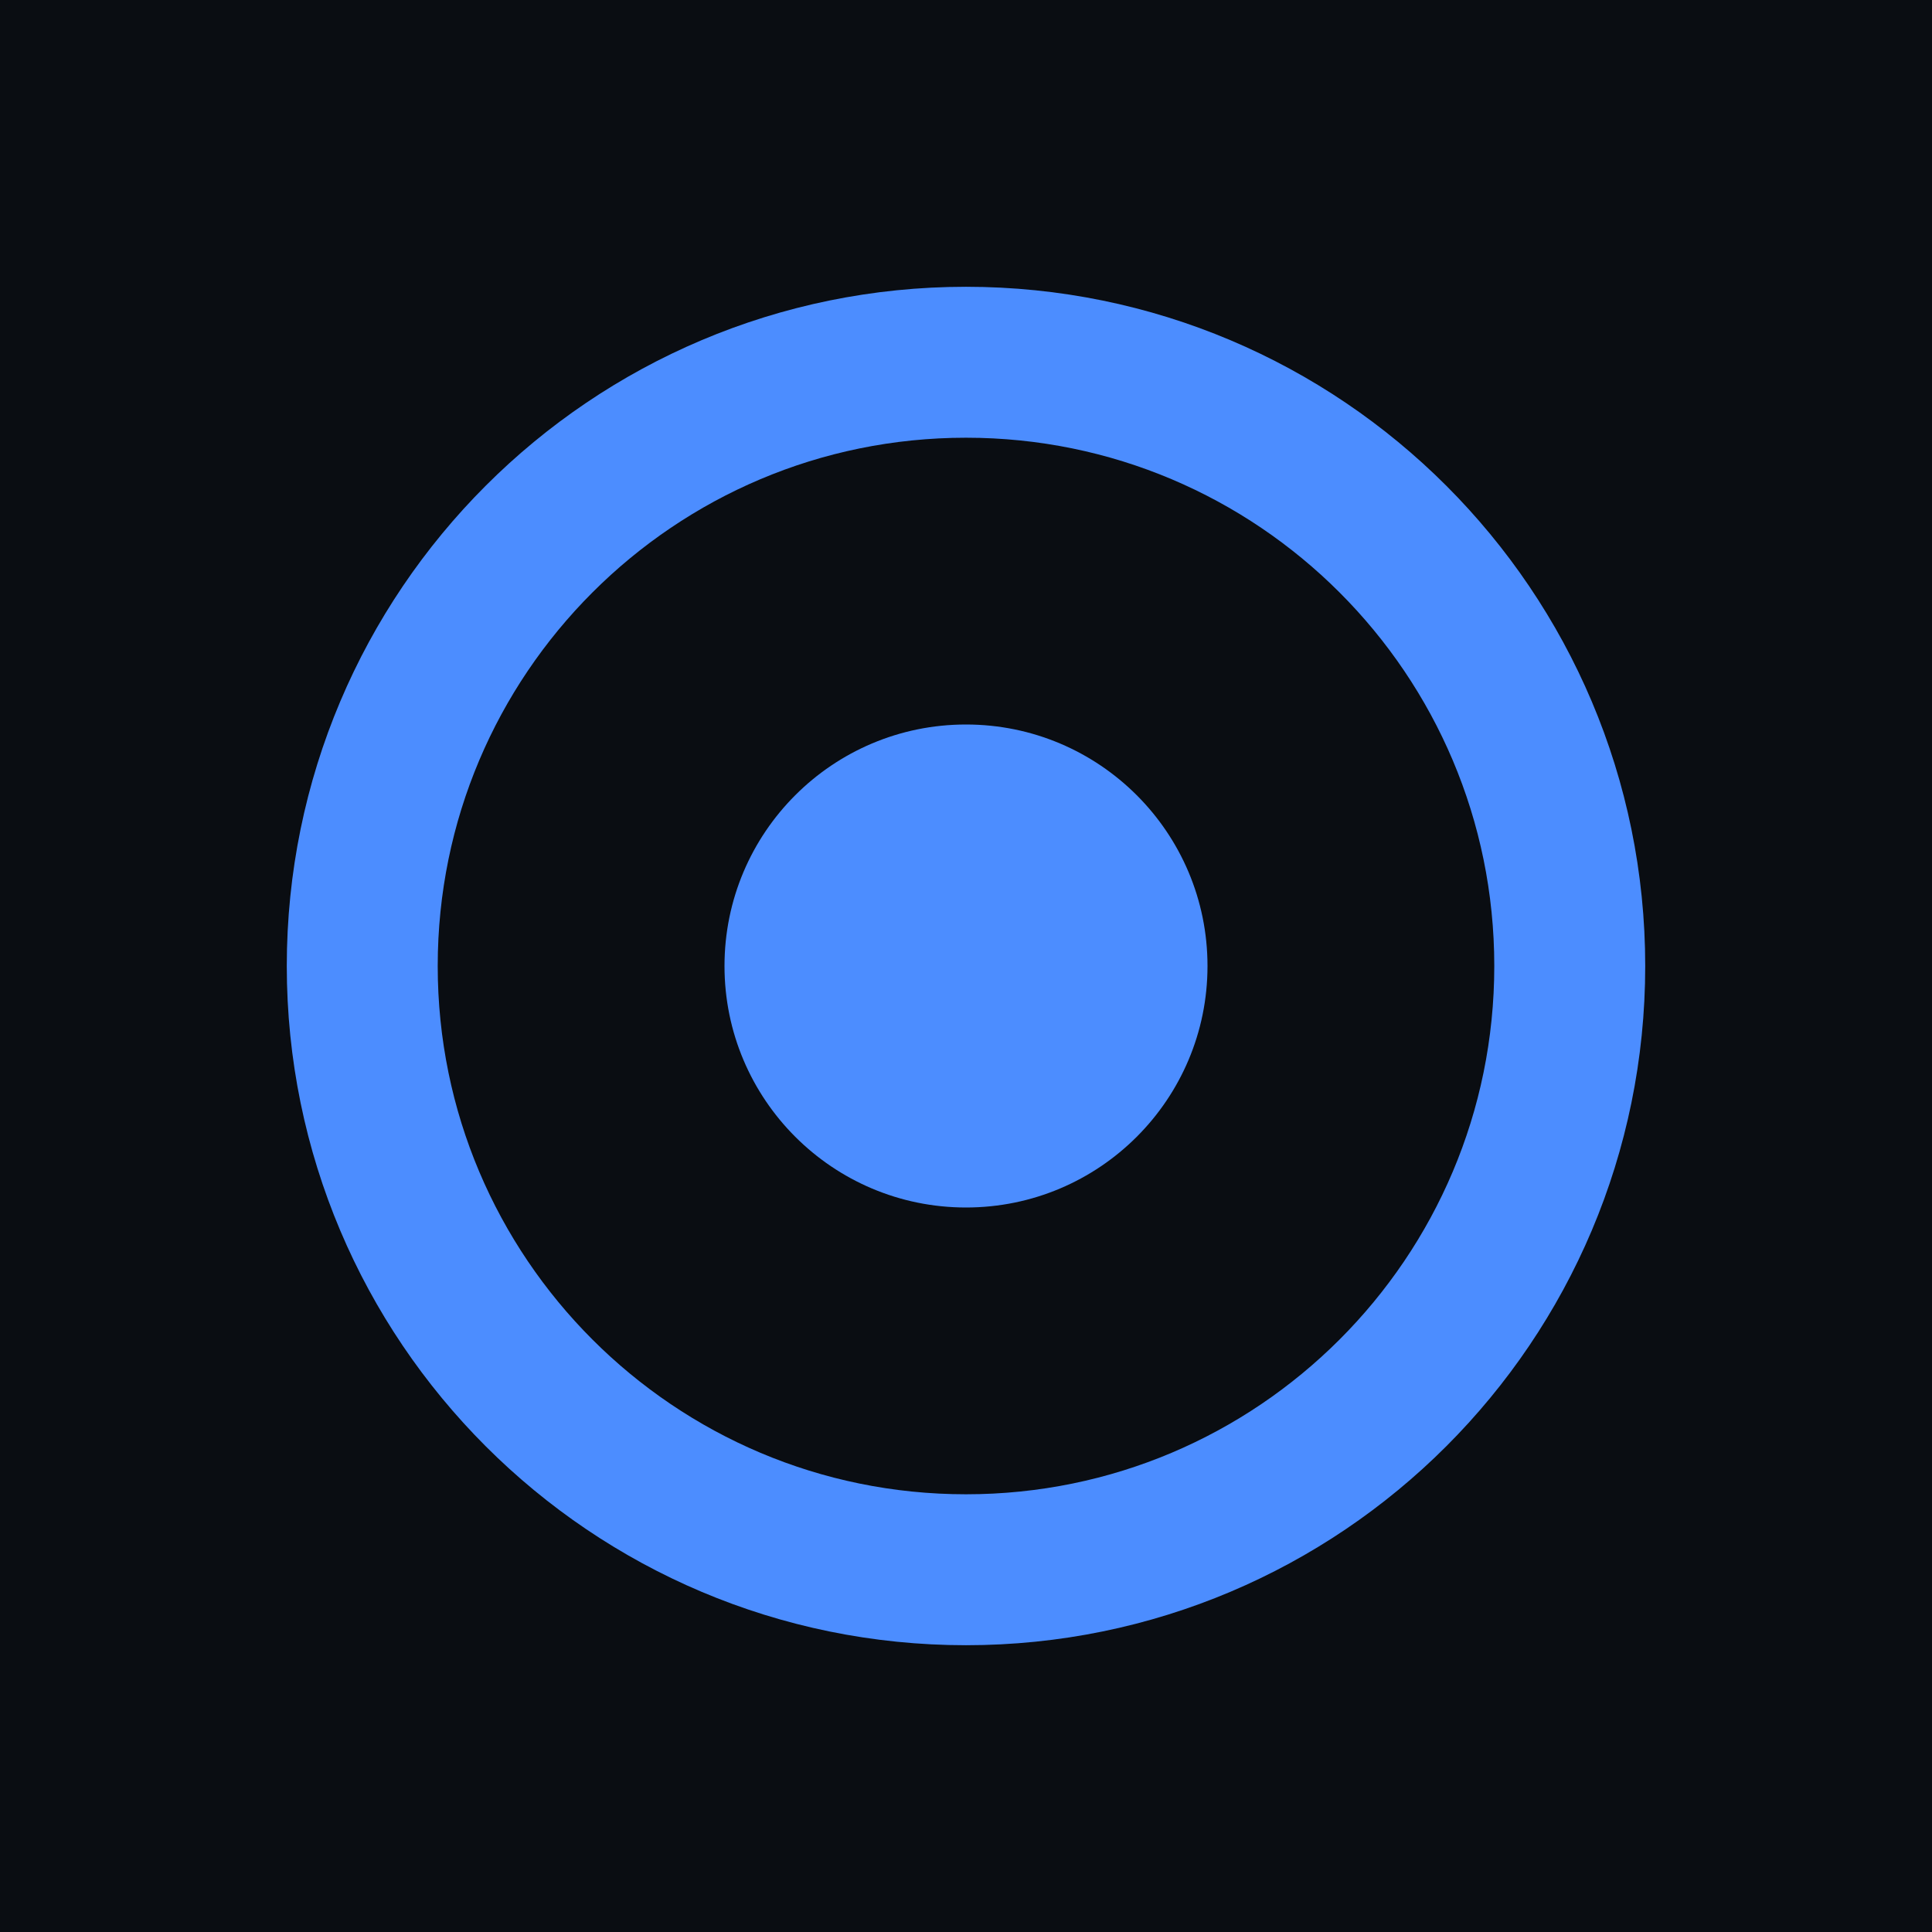
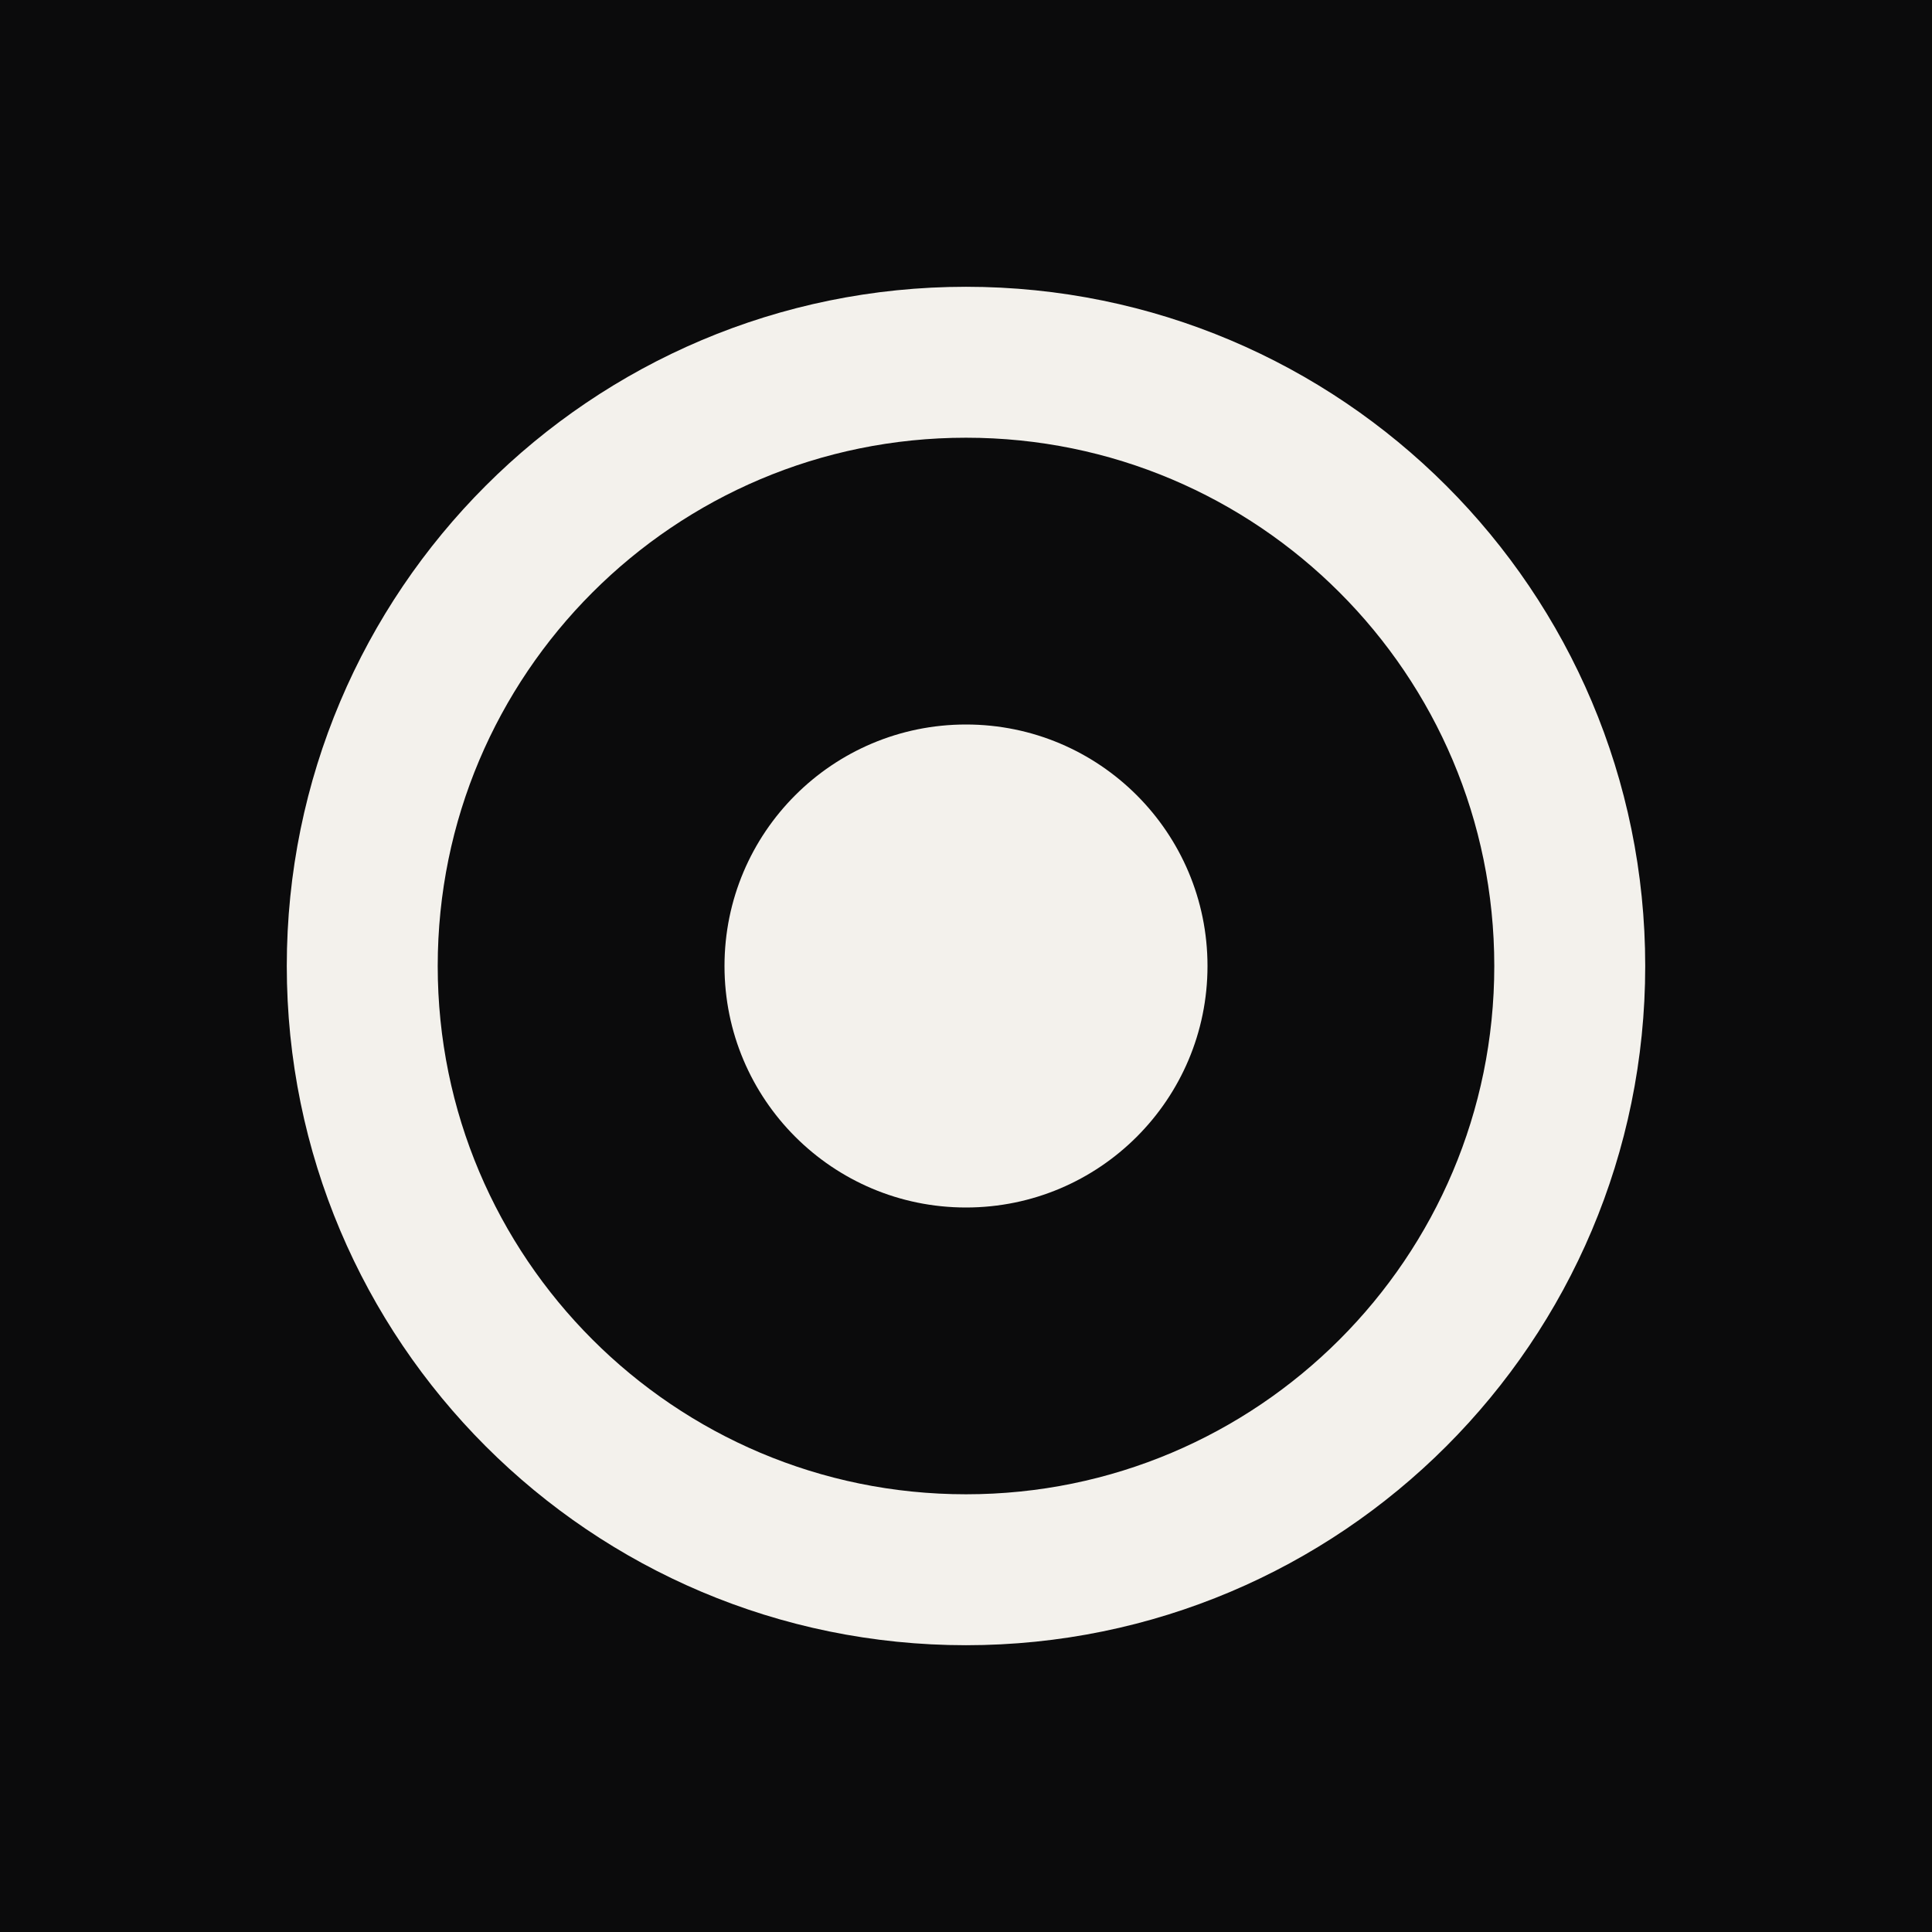
<svg xmlns="http://www.w3.org/2000/svg" viewBox="0 0 64 64">
-   <rect width="64" height="64" fill="#0a0d12" />
-   <circle cx="32" cy="32" r="20" fill="none" stroke="#4c8dff" stroke-width="5" />
-   <circle cx="32" cy="32" r="8" fill="#4c8dff" />
+   <rect width="64" height="64" fill="#0b0b0c" />
+   <circle cx="32" cy="32" r="20" fill="none" stroke="#f3f1ec" stroke-width="5" />
+   <circle cx="32" cy="32" r="8" fill="#f3f1ec" />
</svg>
